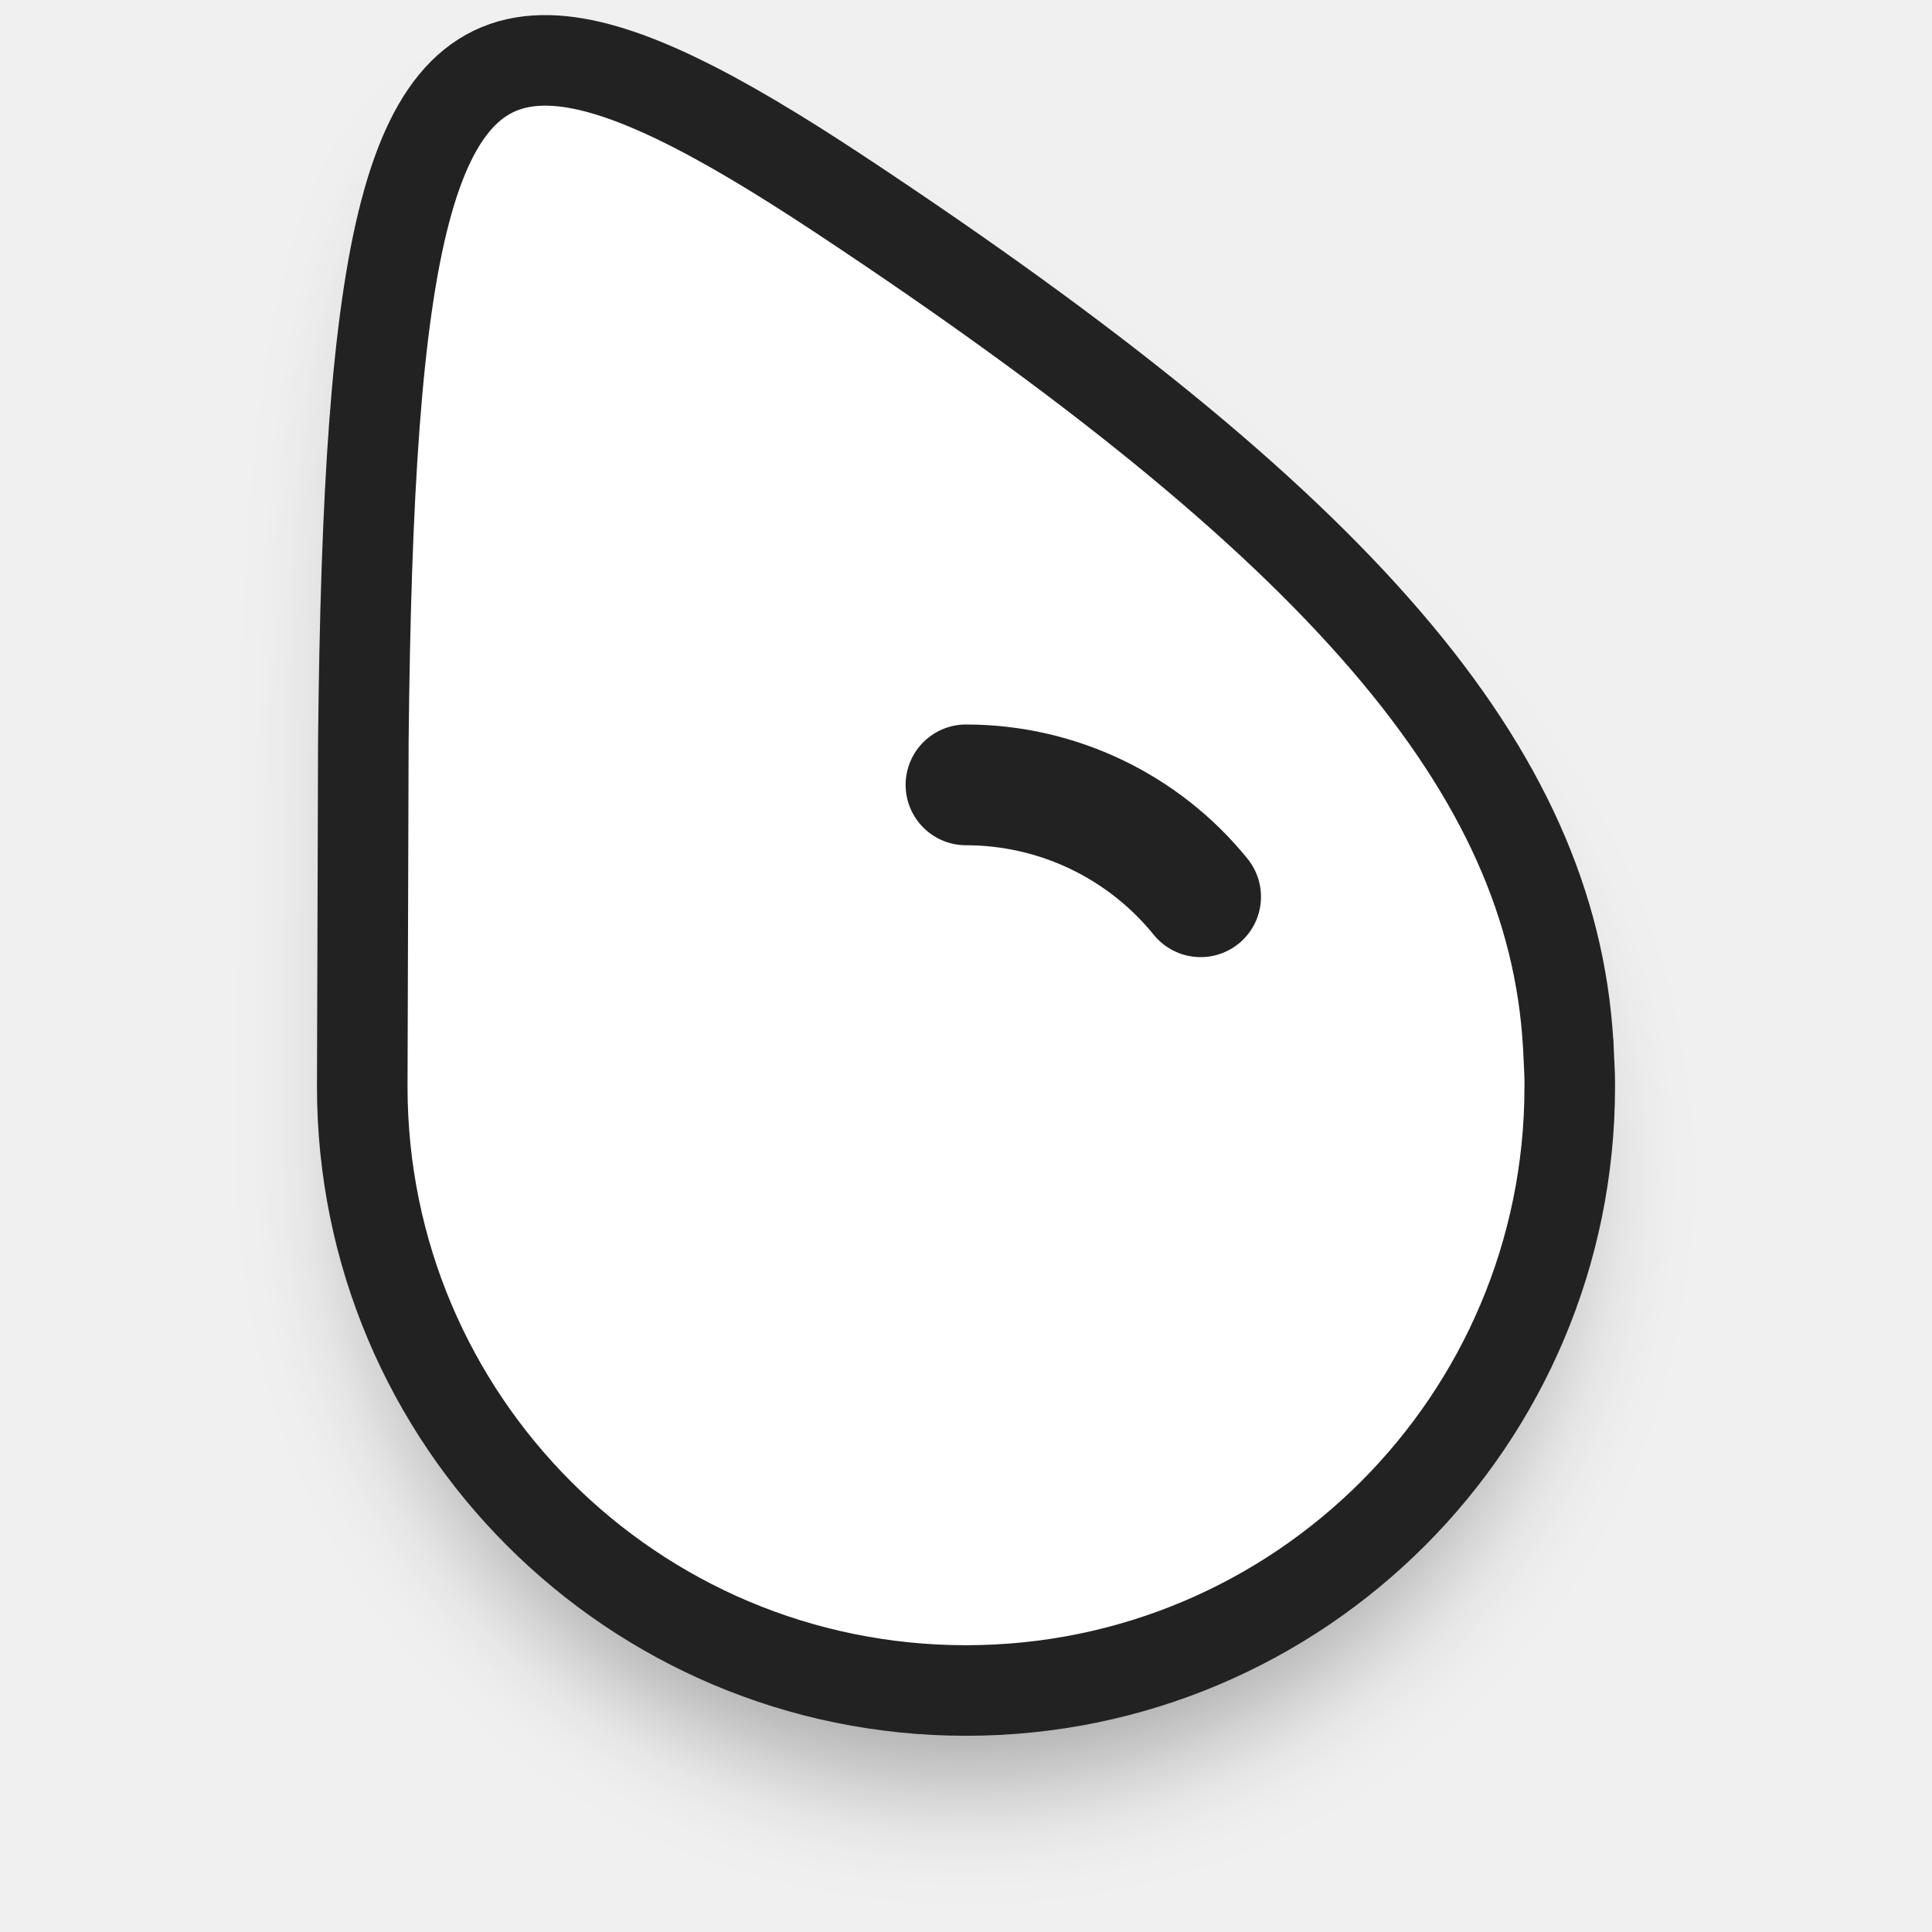
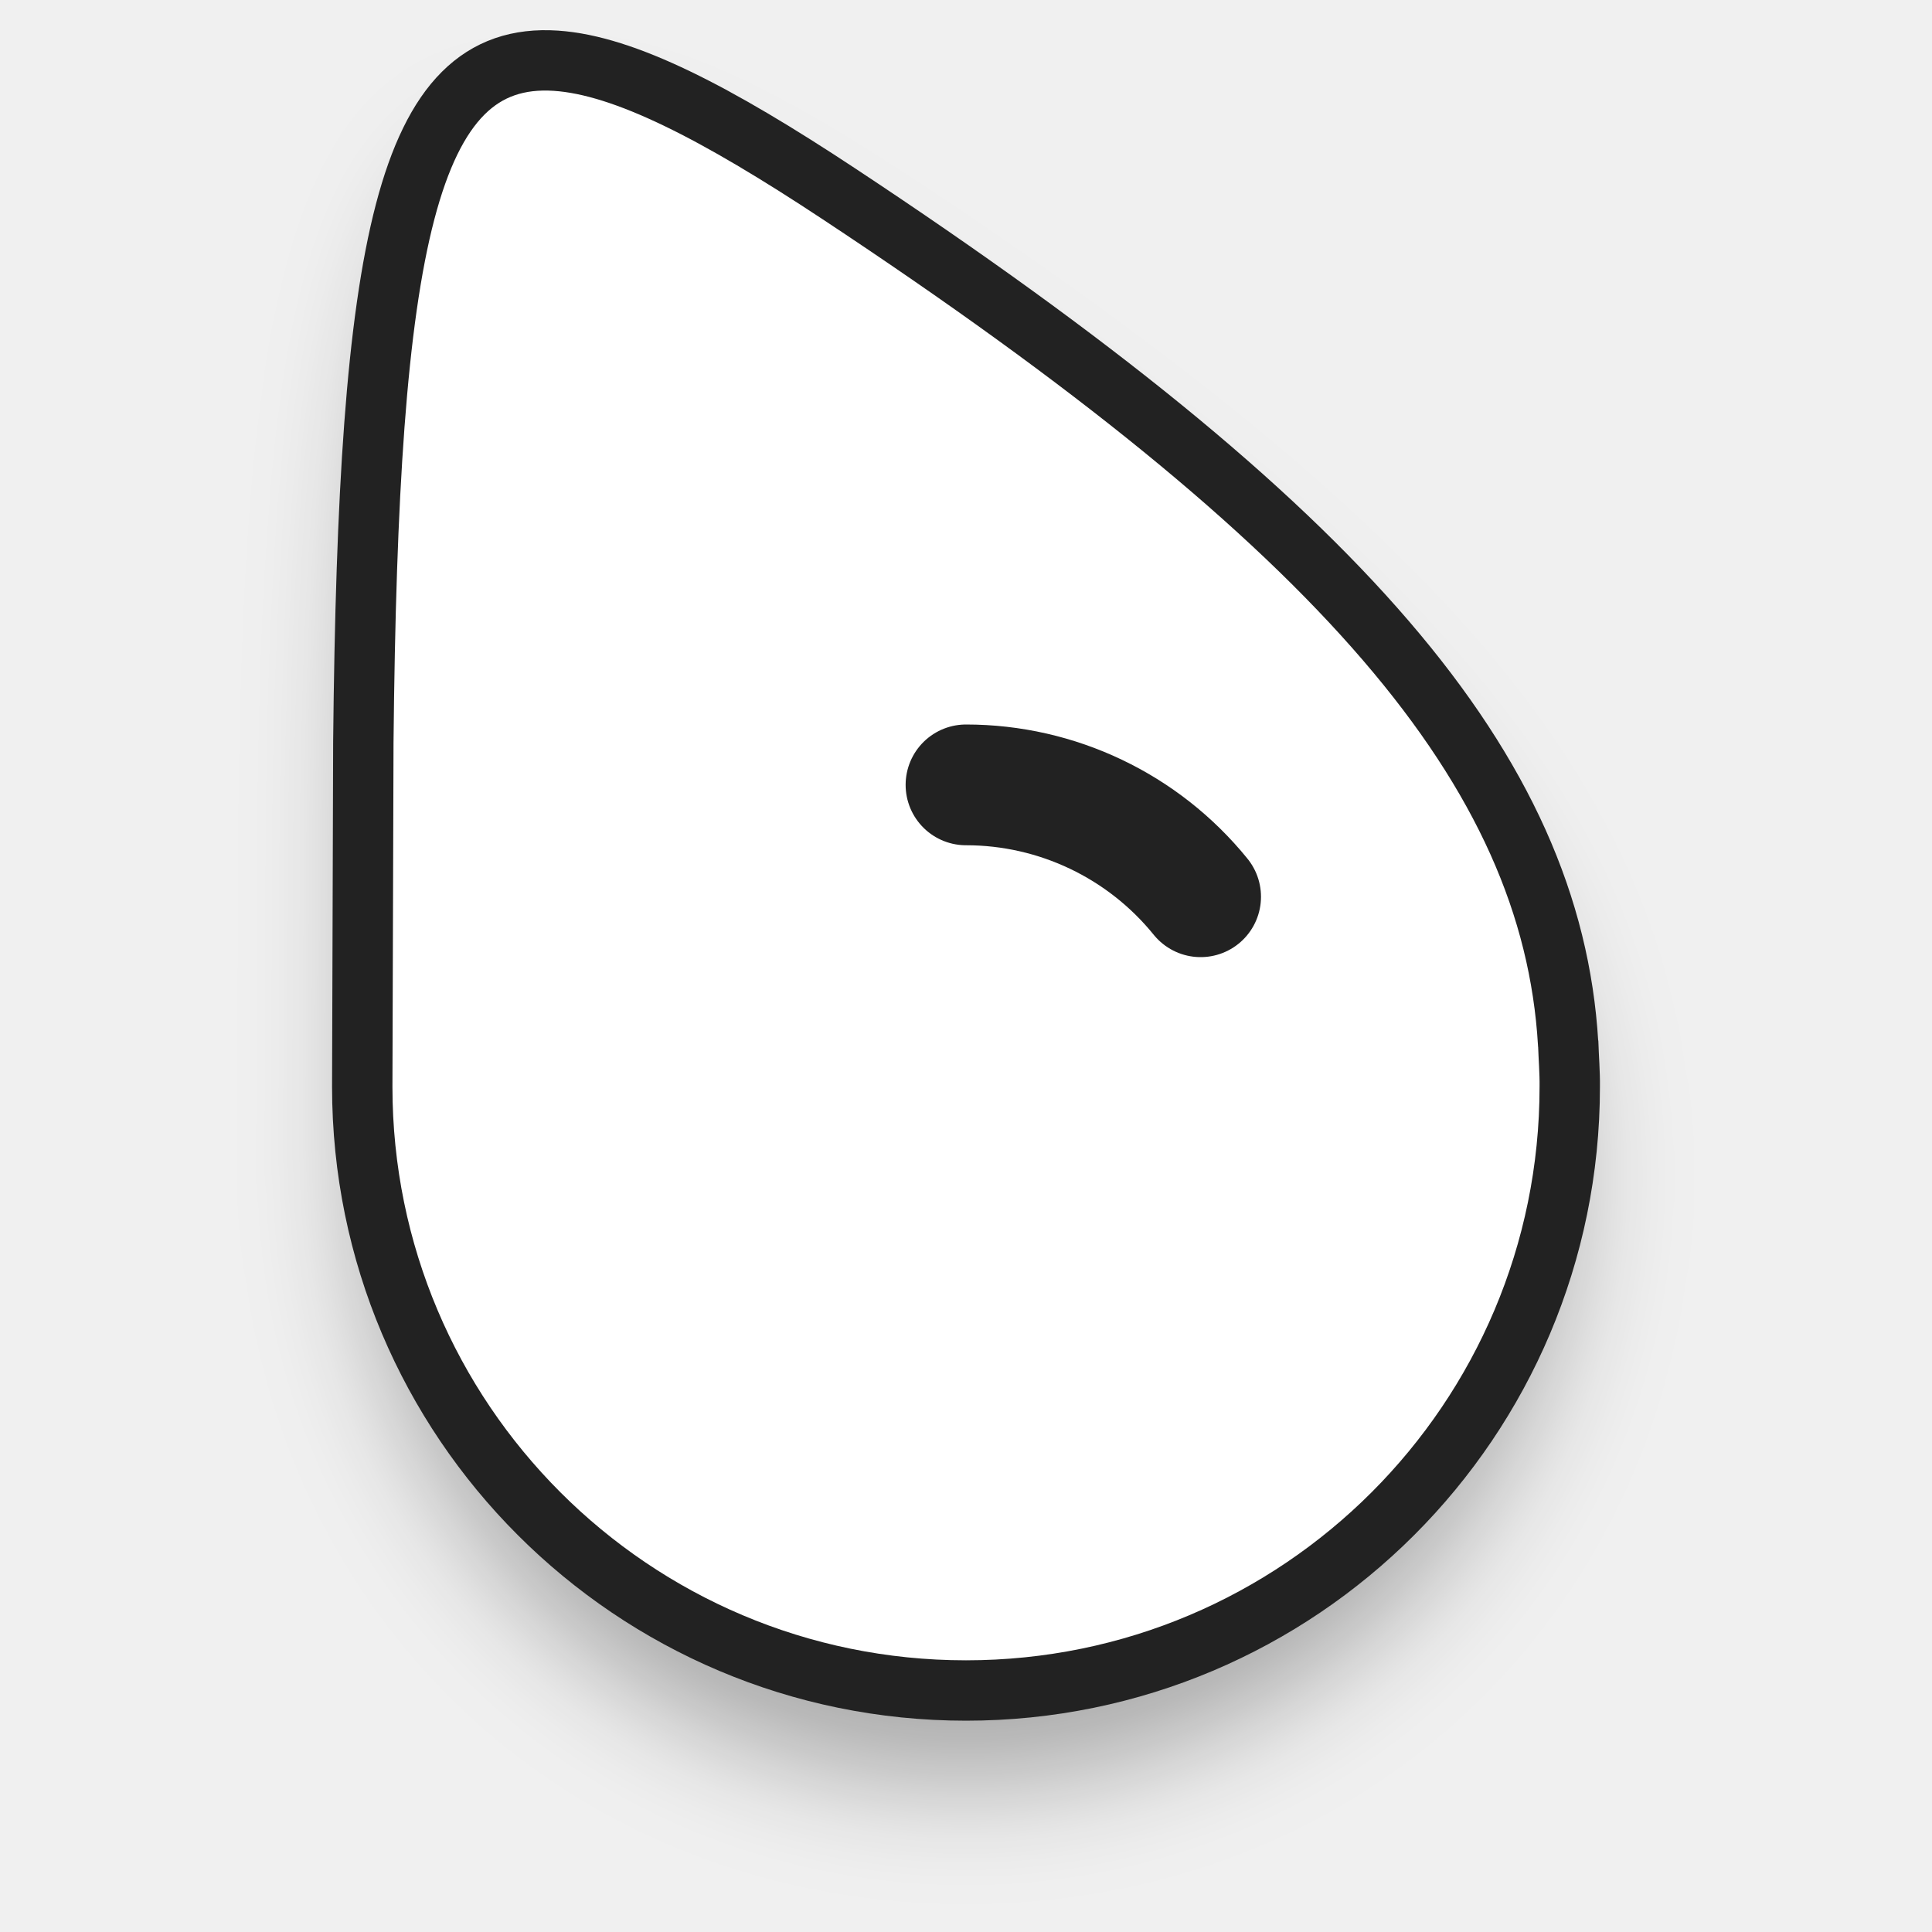
<svg xmlns="http://www.w3.org/2000/svg" viewBox="0 0 32 32" version="1.1" id="svg13">
  <defs id="defs5">
    <filter id="a" width="1.226" height="1.167" x="-.11" y="-.08" color-interpolation-filters="sRGB">
      <feGaussianBlur stdDeviation=".94" id="feGaussianBlur2" />
    </filter>
  </defs>
  <path d="M9.209 2.506C6.718 2.337 6.1 5.585 6.018 13.791L6 19.5c0 5.523 4.477 10 10 10s10-4.477 10-10c.003-.235-.018-.487-.025-.707l-.002-.012c-.271-4.529-3.753-8.568-12.08-14.072-2.032-1.343-3.551-2.127-4.684-2.203z" opacity="0.3" fill="#000000" filter="url(#a)" id="path7" />
-   <path d="M9.209 1.006C6.718.838 6.1 4.085 6.018 12.291L6 18c0 5.523 4.477 10 10 10s10-4.477 10-10c.003-.235-.018-.487-.025-.707l-.002-.012c-.271-4.529-3.753-8.568-12.08-14.072-2.032-1.343-3.551-2.127-4.684-2.203z" fill="#FFFFFF" opacity="1" id="path9" style="stroke:#222222;stroke-opacity:1;stroke-width:1.5" />
+   <path d="M9.209 1.006C6.718.838 6.1 4.085 6.018 12.291L6 18c0 5.523 4.477 10 10 10s10-4.477 10-10c.003-.235-.018-.487-.025-.707l-.002-.012c-.271-4.529-3.753-8.568-12.08-14.072-2.032-1.343-3.551-2.127-4.684-2.203z" fill="#FFFFFF" opacity="1" id="path9" style="stroke:#222222;stroke-opacity:1;stroke-width:1" />
  <path d="M16 13a5 5 0 013.886 1.853" fill="none" stroke="#222222" stroke-width="2" stroke-linecap="round" stroke-linejoin="round" id="path11" />
</svg>
